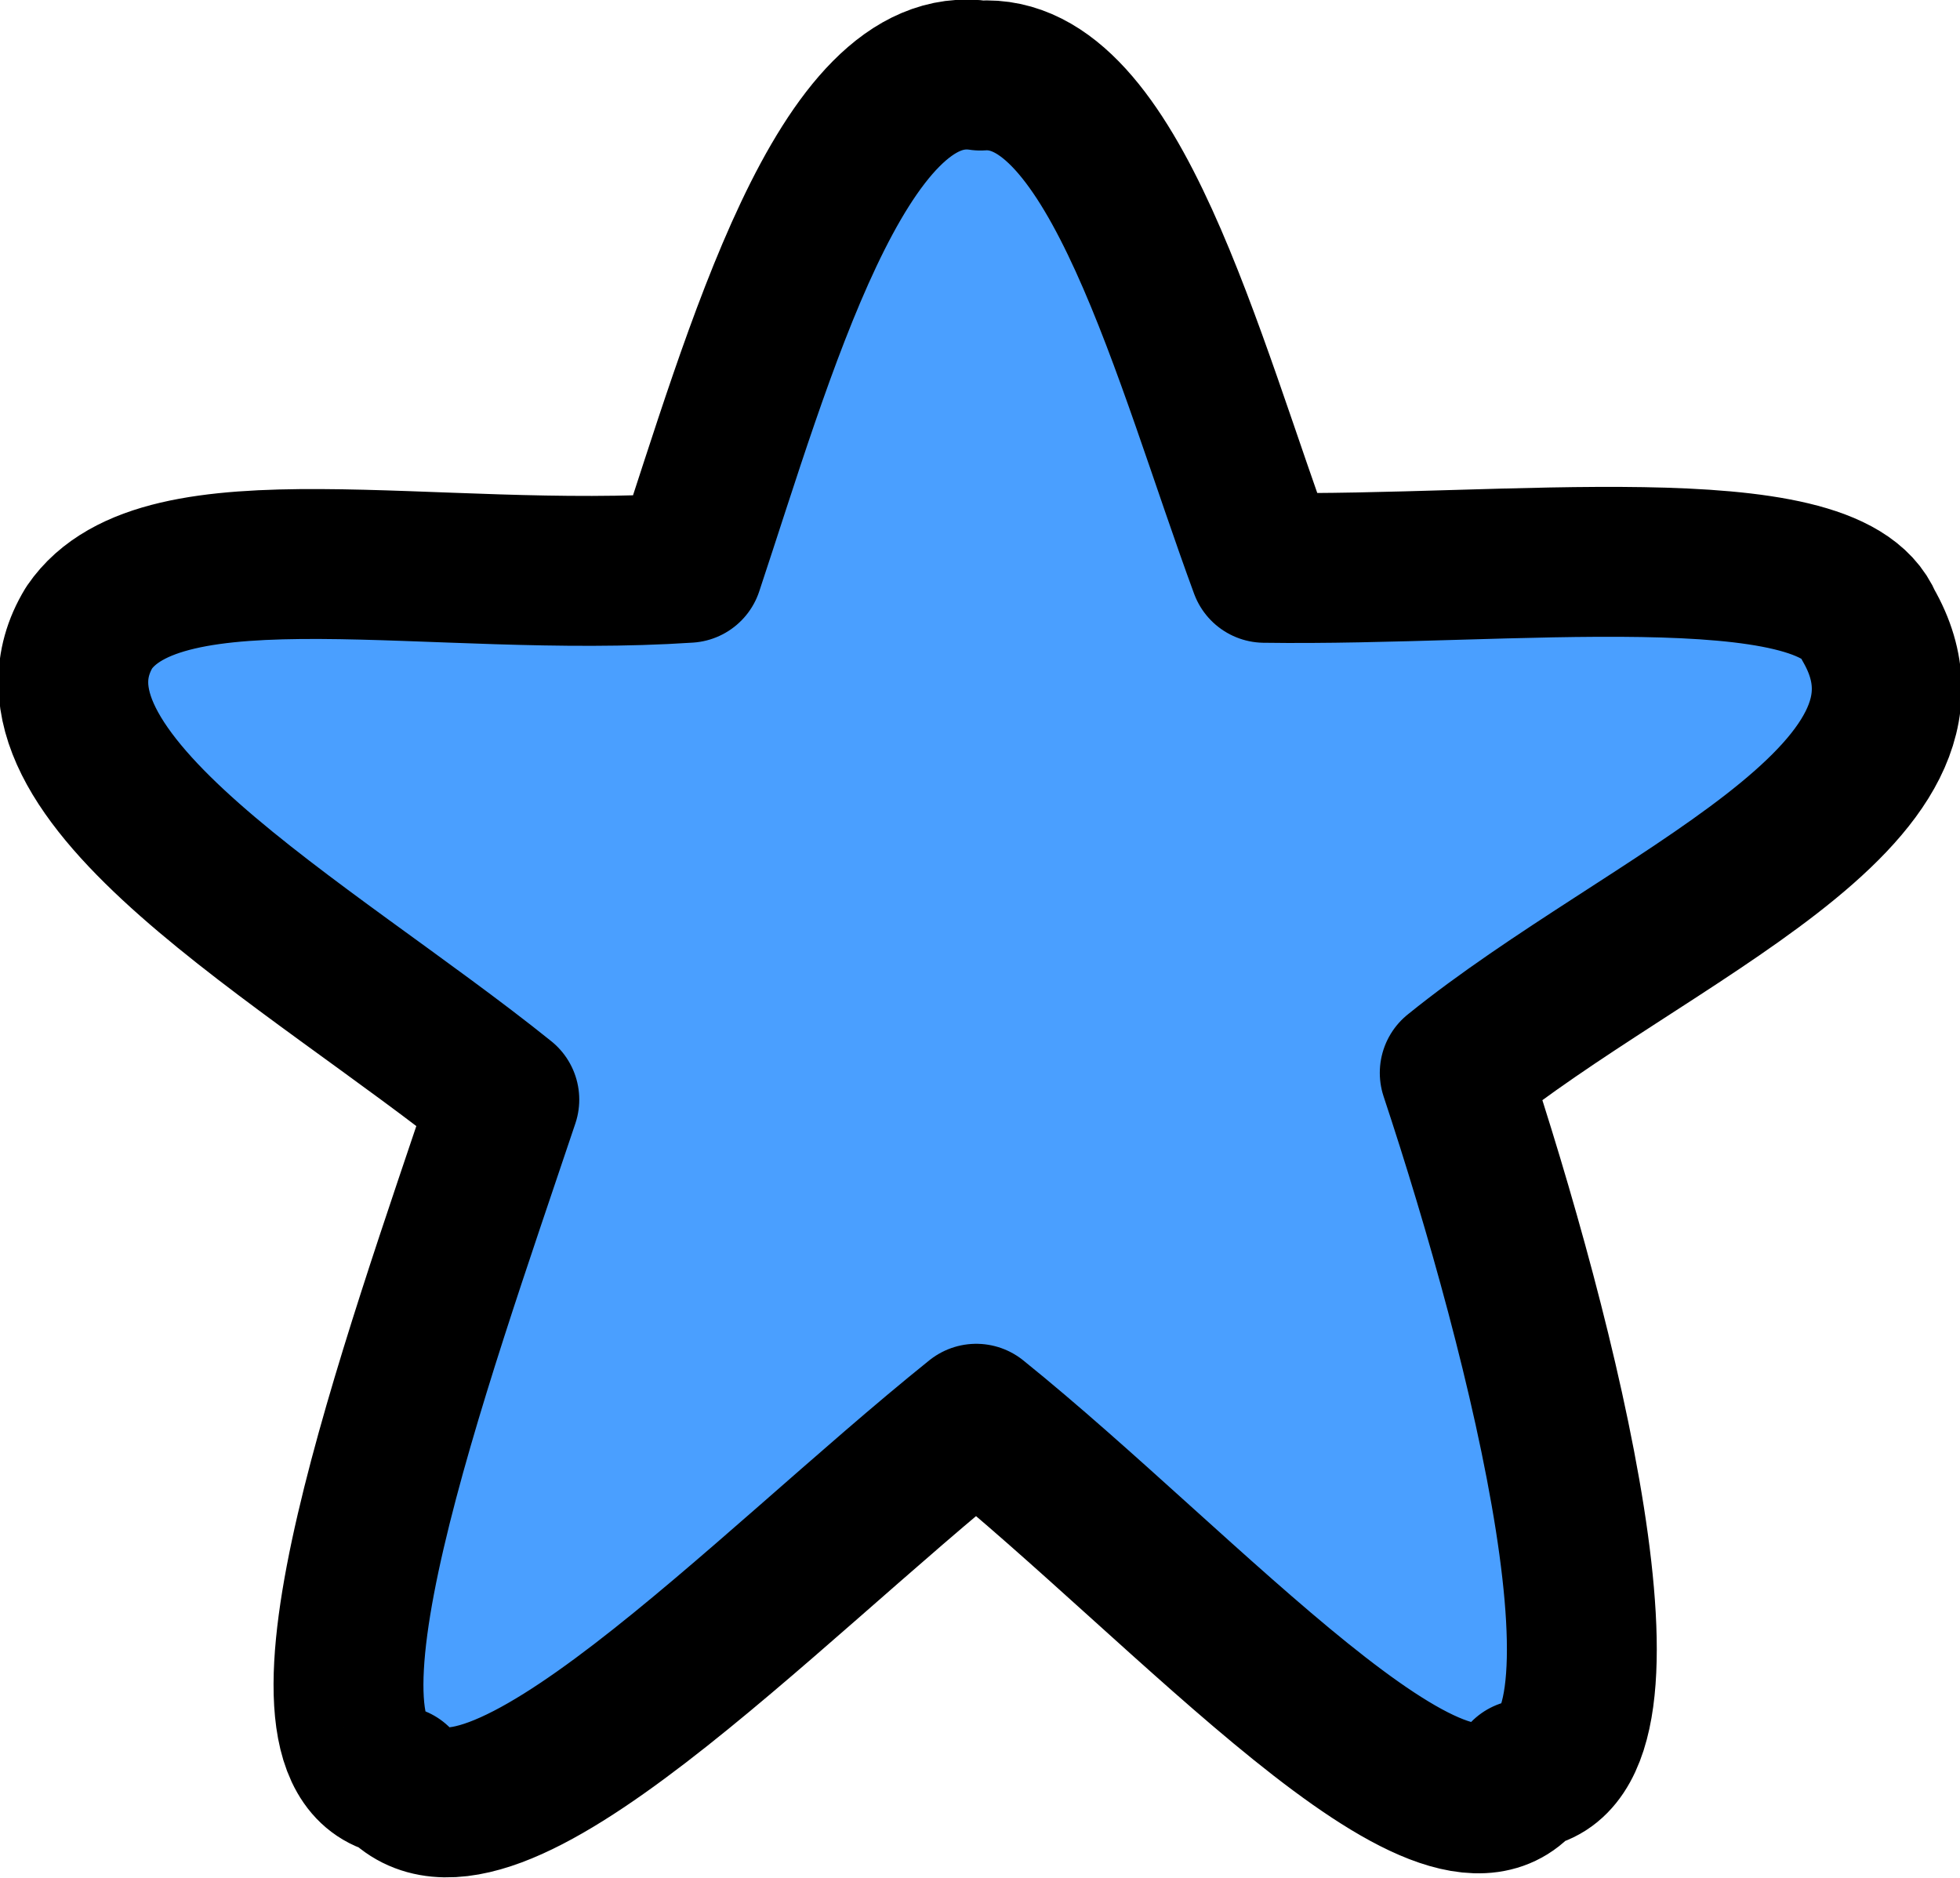
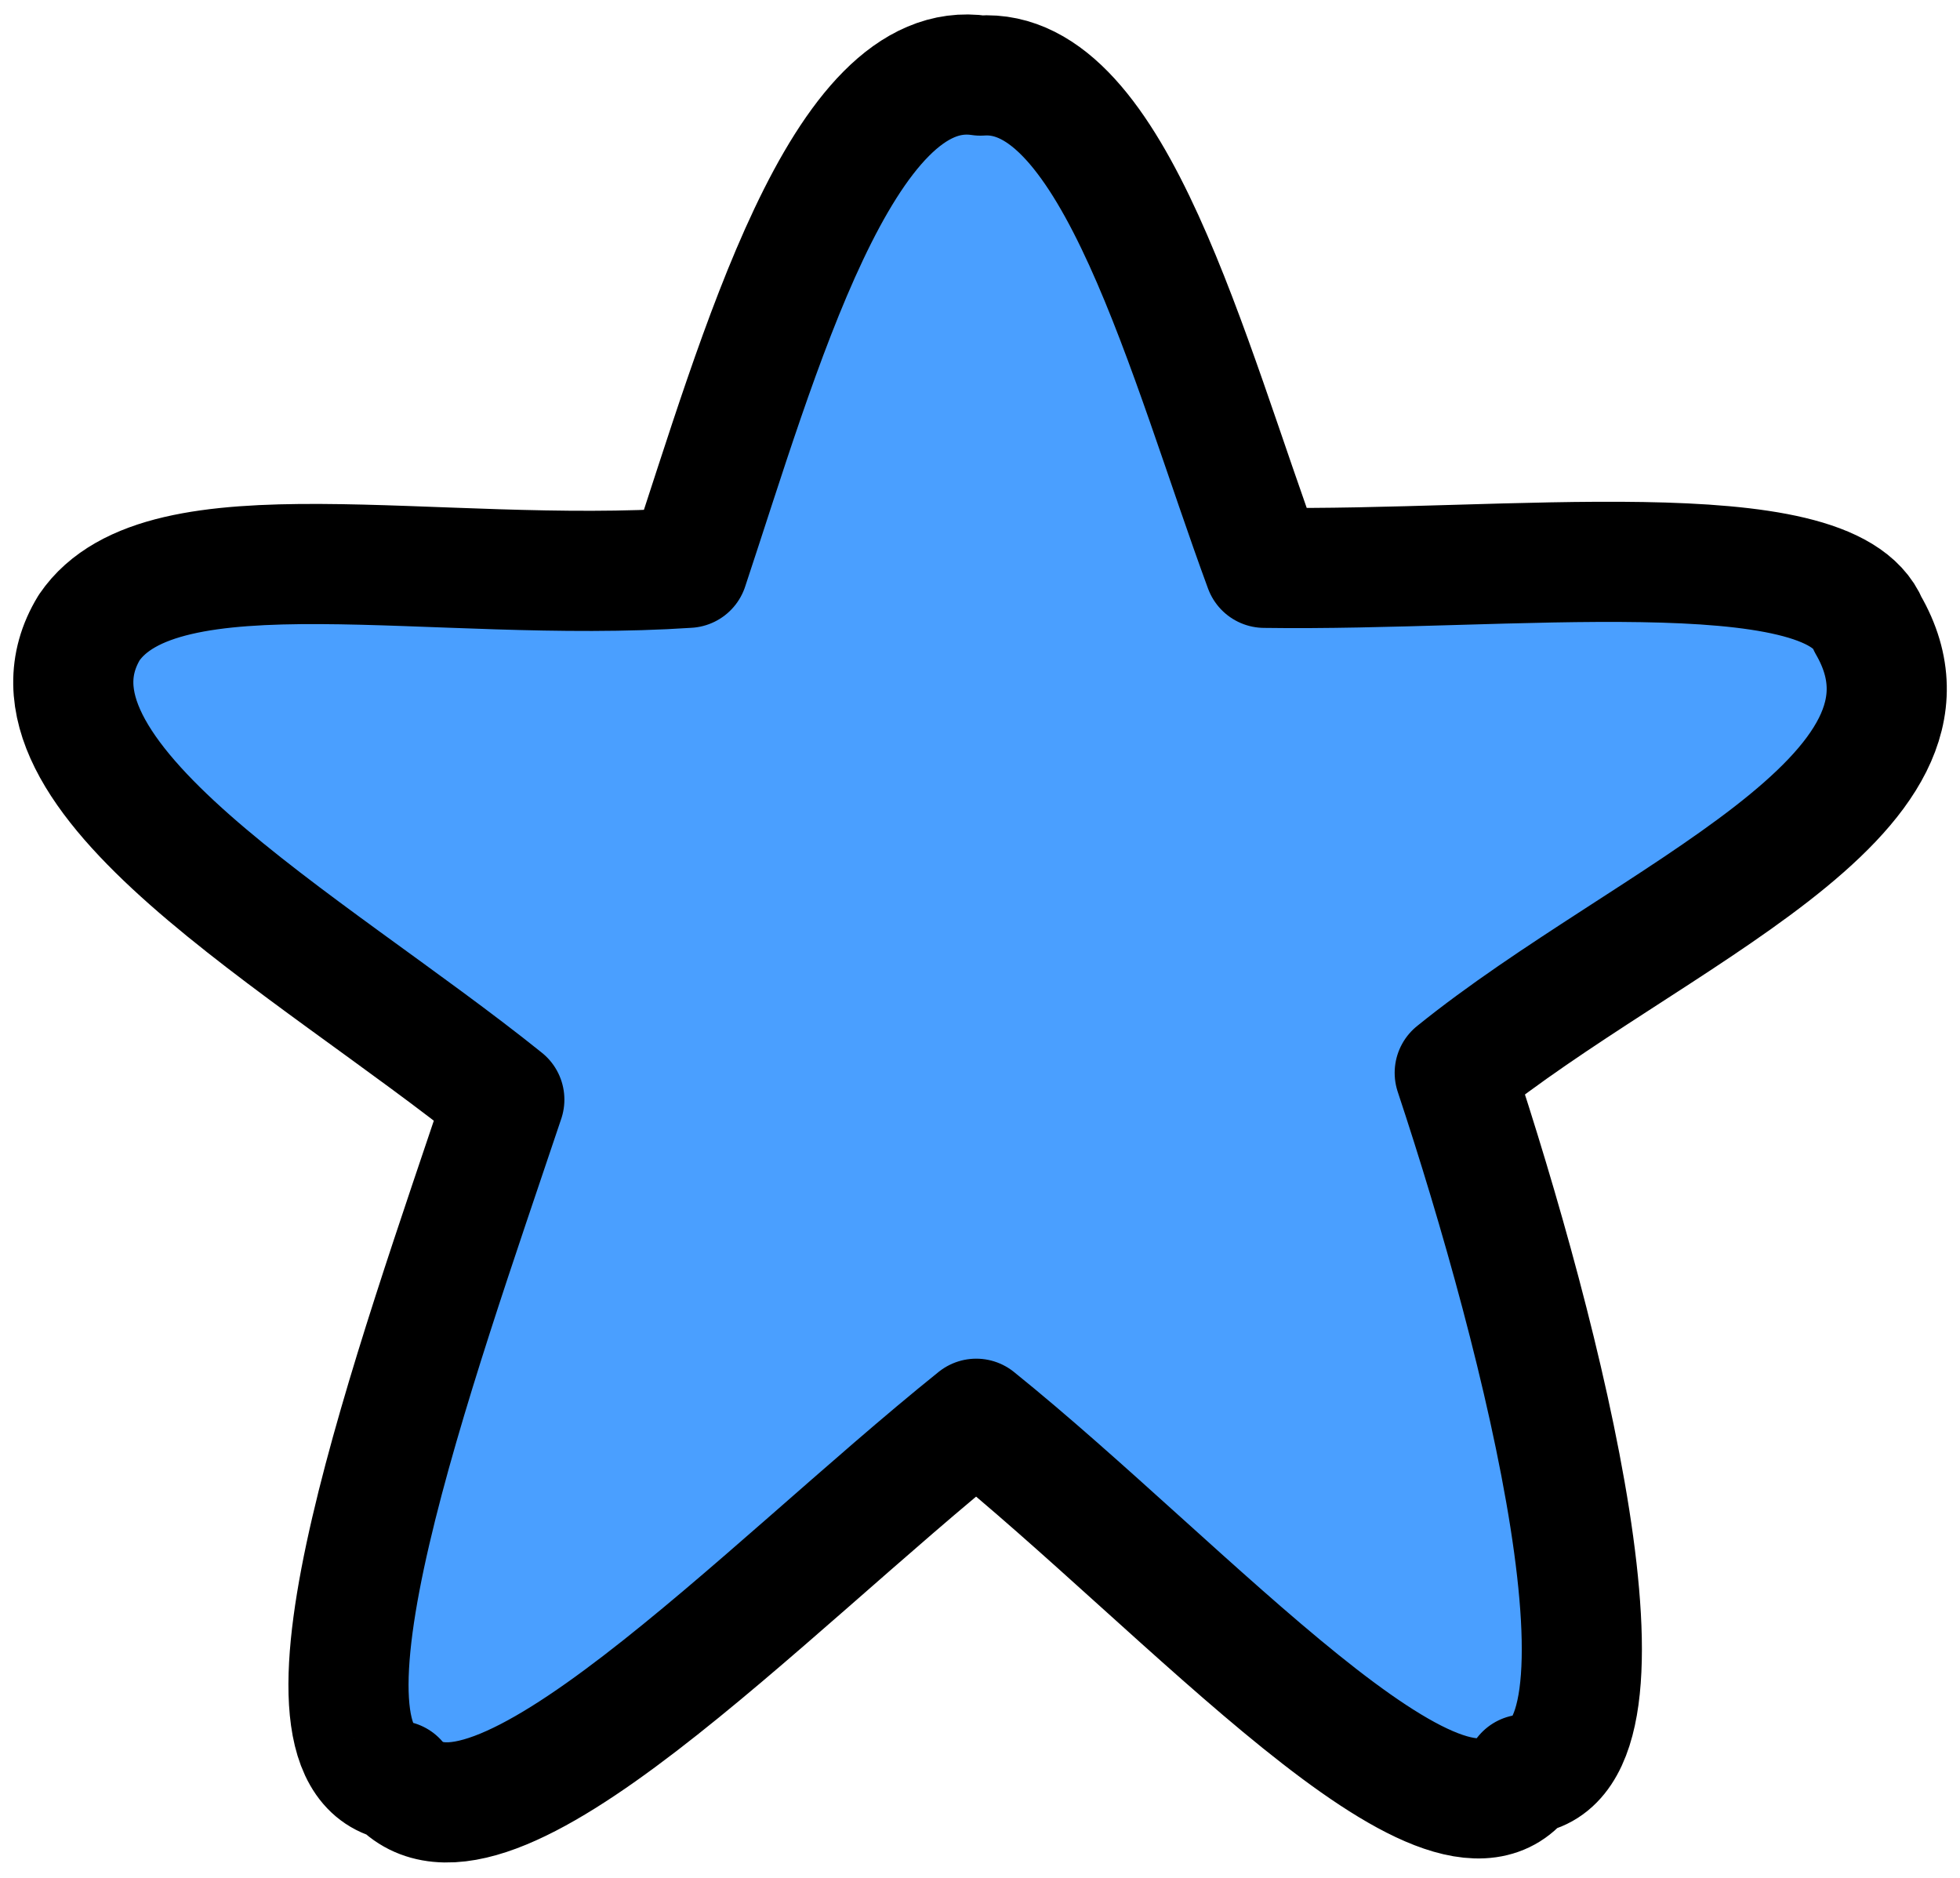
- <svg xmlns="http://www.w3.org/2000/svg" width="6.591mm" height="6.314mm" viewBox="0 0 6.591 6.314" version="1.1" id="svg8">
+ <svg xmlns="http://www.w3.org/2000/svg" id="svg8" version="1.1" viewBox="0 0 6.591 6.314" height="6.314mm" width="6.591mm">
  <defs id="defs2" />
-   <g transform="translate(-134.8041,-175.7379)" id="layer1">
-     <path id="path864" d="m 136.138,181.726 c -0.414,-0.085 0.061,-1.393 0.362,-2.291 -0.658,-0.529 -1.697,-1.092 -1.396,-1.587 0.245,-0.359 1.157,-0.144 2.014,-0.201 0.237,-0.713 0.517,-1.726 0.983,-1.655 0.449,-0.032 0.698,0.957 0.955,1.655 0.812,0.012 1.9,-0.127 2.03,0.191 0.333,0.576 -0.736,0.978 -1.39,1.507 0.298,0.898 0.656,2.313 0.235,2.359 -0.258,0.37 -1.135,-0.625 -1.844,-1.196 -0.722,0.58 -1.644,1.566 -1.948,1.217 z" style="fill:#4a9fff;fill-opacity:1;fill-rule:evenodd;stroke:#000000;stroke-width:0.504;stroke-linecap:round;stroke-linejoin:round;stroke-miterlimit:4;stroke-dasharray:none;paint-order:markers fill stroke" />
+   <g id="layer1" transform="translate(-134.8041,-175.7379)">
+     <path style="fill:#4a9fff;fill-opacity:1;fill-rule:evenodd;stroke:#000000;stroke-width:0.404;stroke-linecap:round;stroke-linejoin:round;stroke-miterlimit:4;stroke-dasharray:none;paint-order:markers fill stroke" d="m 136.138,181.726 c -0.414,-0.085 0.061,-1.393 0.362,-2.291 -0.658,-0.529 -1.697,-1.092 -1.396,-1.587 0.245,-0.359 1.157,-0.144 2.014,-0.201 0.237,-0.713 0.517,-1.726 0.983,-1.655 0.449,-0.032 0.698,0.957 0.955,1.655 0.812,0.012 1.9,-0.127 2.03,0.191 0.333,0.576 -0.736,0.978 -1.39,1.507 0.298,0.898 0.656,2.313 0.235,2.359 -0.258,0.37 -1.135,-0.625 -1.844,-1.196 -0.722,0.58 -1.644,1.566 -1.948,1.217 z" id="path864" />
  </g>
</svg>
